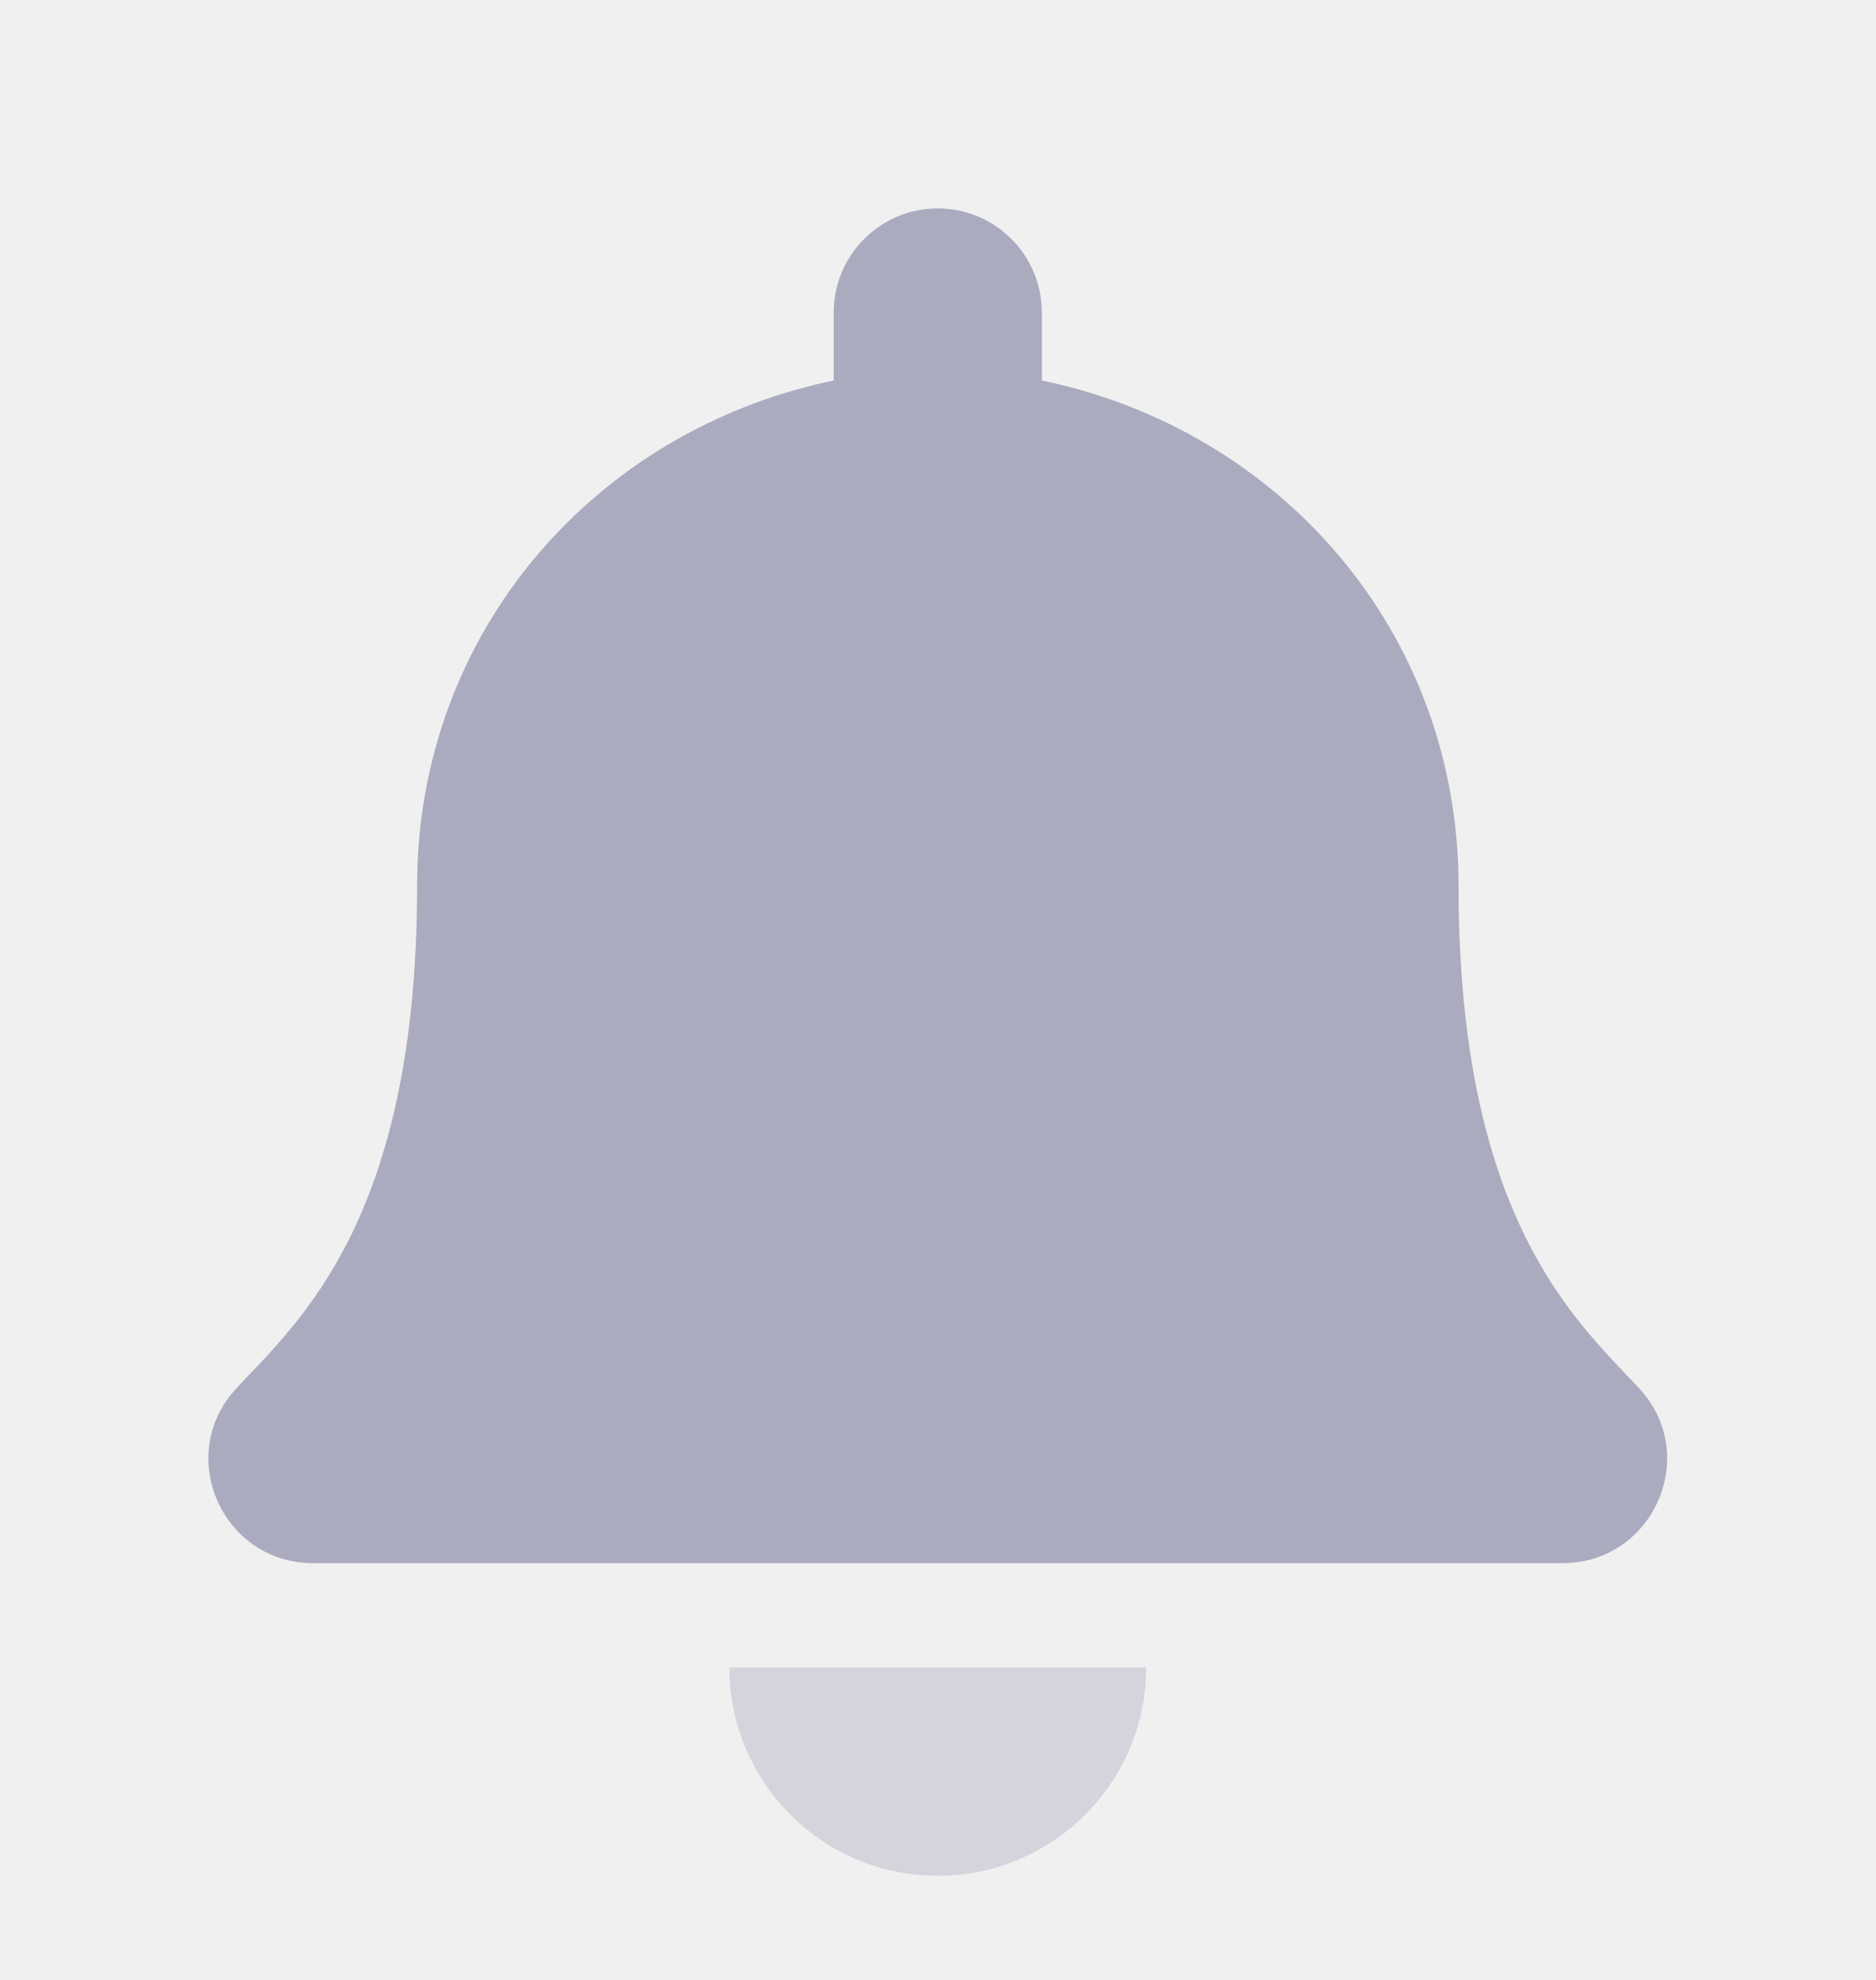
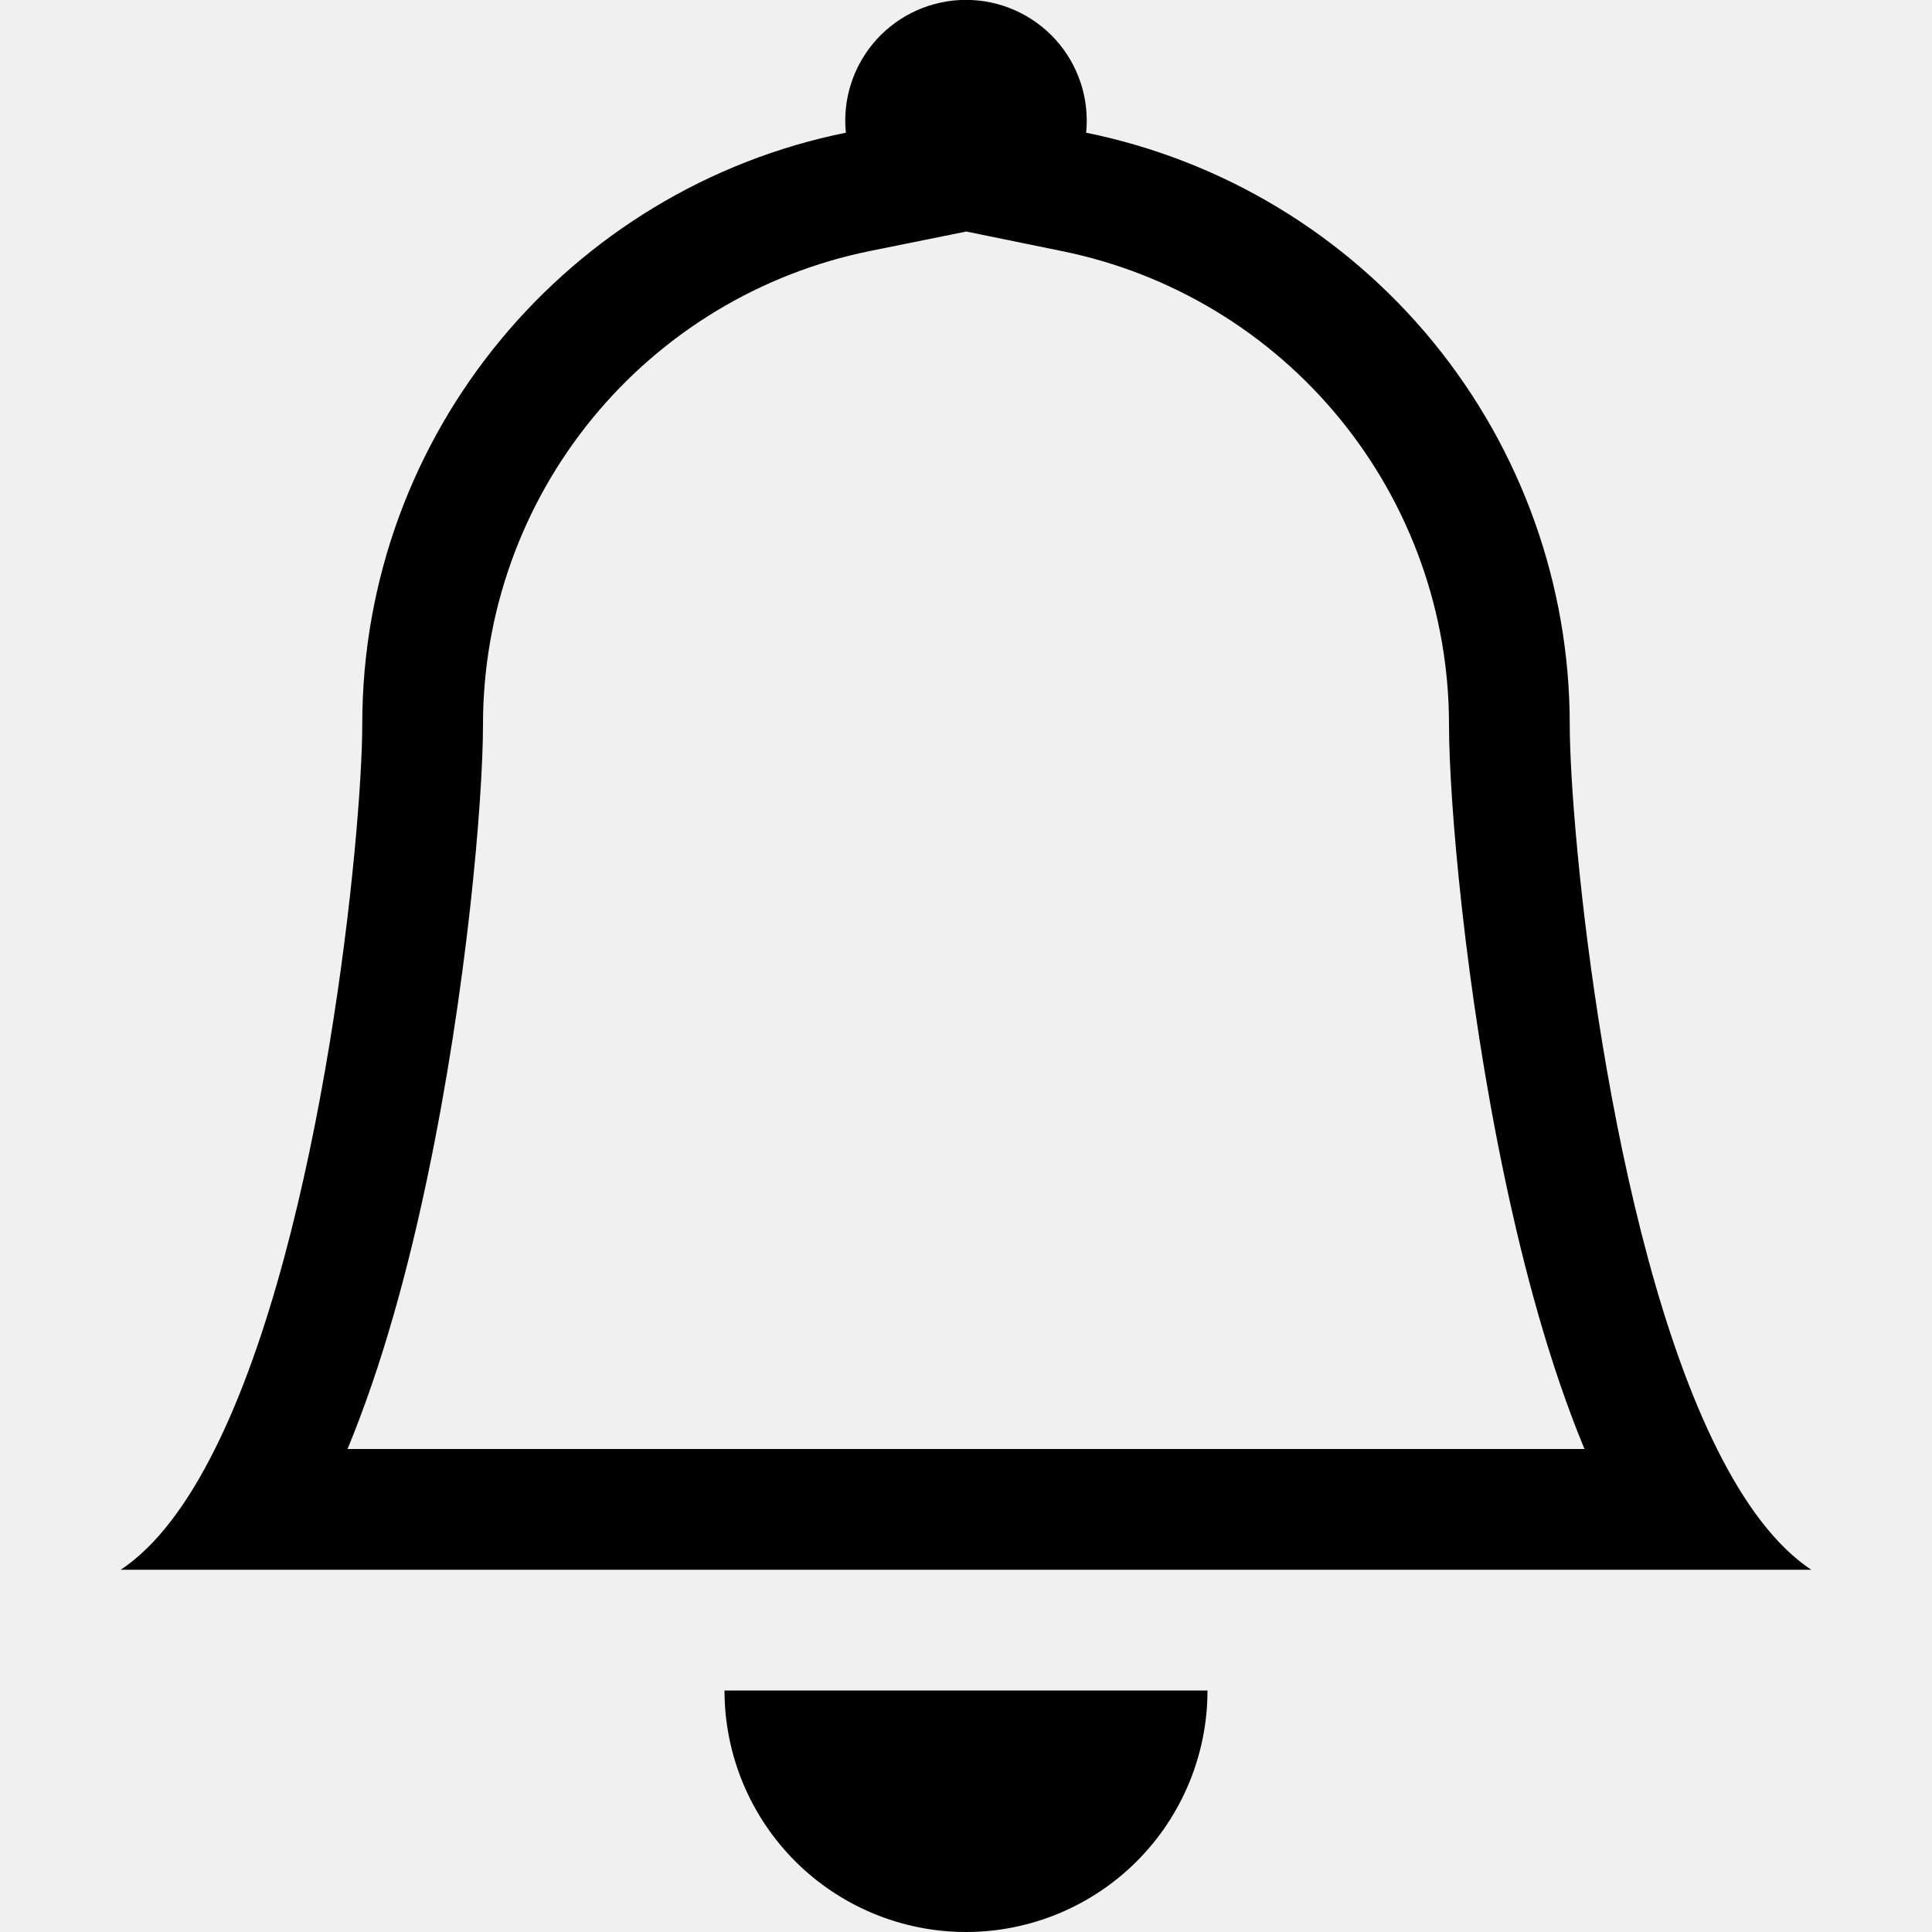
- <svg xmlns="http://www.w3.org/2000/svg" width="18" height="19" viewBox="0 0 18 19" fill="none">
-   <path d="M15.731 13.322C15.127 12.673 13.998 11.697 13.998 8.5C13.998 6.072 12.295 4.128 9.999 3.651V3C9.999 2.448 9.552 2 9 2C8.448 2 8.001 2.448 8.001 3V3.651C5.705 4.128 4.003 6.072 4.003 8.5C4.003 11.697 2.873 12.673 2.269 13.322C2.082 13.523 1.998 13.764 2 14C2.003 14.512 2.406 15 3.003 15H14.997C15.594 15 15.997 14.512 16 14C16.002 13.764 15.918 13.523 15.731 13.322Z" fill="#ABABC0" />
-   <path opacity="0.4" d="M11 16C11 17.105 10.104 18 9 18C7.896 18 7 17.105 7 16H11Z" fill="#ABABC0" />
+ <svg xmlns="http://www.w3.org/2000/svg" width="48" height="48" viewBox="0 0 48 48" fill="none">
+   <g clip-path="url(#clip0_4848_33632)">
+     <path d="M24 48C25.591 48 27.117 47.368 28.243 46.243C29.368 45.117 30 43.591 30 42H18C18 43.591 18.632 45.117 19.757 46.243C20.883 47.368 22.409 48 24 48Z" fill="black" />
+     <path fill-rule="evenodd" clip-rule="evenodd" d="M24 5.754L21.609 6.237C18.897 6.789 16.459 8.262 14.708 10.406C12.957 12.549 12 15.232 12 18C12 19.884 11.598 24.591 10.623 29.226C10.143 31.527 9.495 33.924 8.634 36H39.366C38.505 33.924 37.86 31.53 37.377 29.226C36.402 24.591 36 19.884 36 18C35.999 15.232 35.042 12.55 33.291 10.407C31.54 8.264 29.103 6.792 26.391 6.24L24 5.751V5.754ZM42.66 36C43.329 37.341 44.103 38.403 45 39H3C3.897 38.403 4.671 37.341 5.34 36C8.04 30.6 9 20.64 9 18C9 10.74 14.16 4.68 21.015 3.297C20.973 2.88 21.019 2.458 21.15 2.06C21.281 1.662 21.494 1.295 21.775 0.984C22.056 0.674 22.4 0.425 22.783 0.255C23.166 0.085 23.581 -0.003 24 -0.003C24.419 -0.003 24.834 0.085 25.217 0.255C25.6 0.425 25.944 0.674 26.225 0.984C26.506 1.295 26.719 1.662 26.85 2.06C26.981 2.458 27.027 2.88 26.985 3.297C30.376 3.986 33.424 5.827 35.614 8.506C37.803 11.186 39 14.539 39 18C39 20.64 39.96 30.6 42.66 36Z" fill="black" />
+   </g>
+   <defs>
+     <clipPath id="clip0_4848_33632">
+       <rect width="48" height="48" fill="white" />
+     </clipPath>
+   </defs>
</svg>
